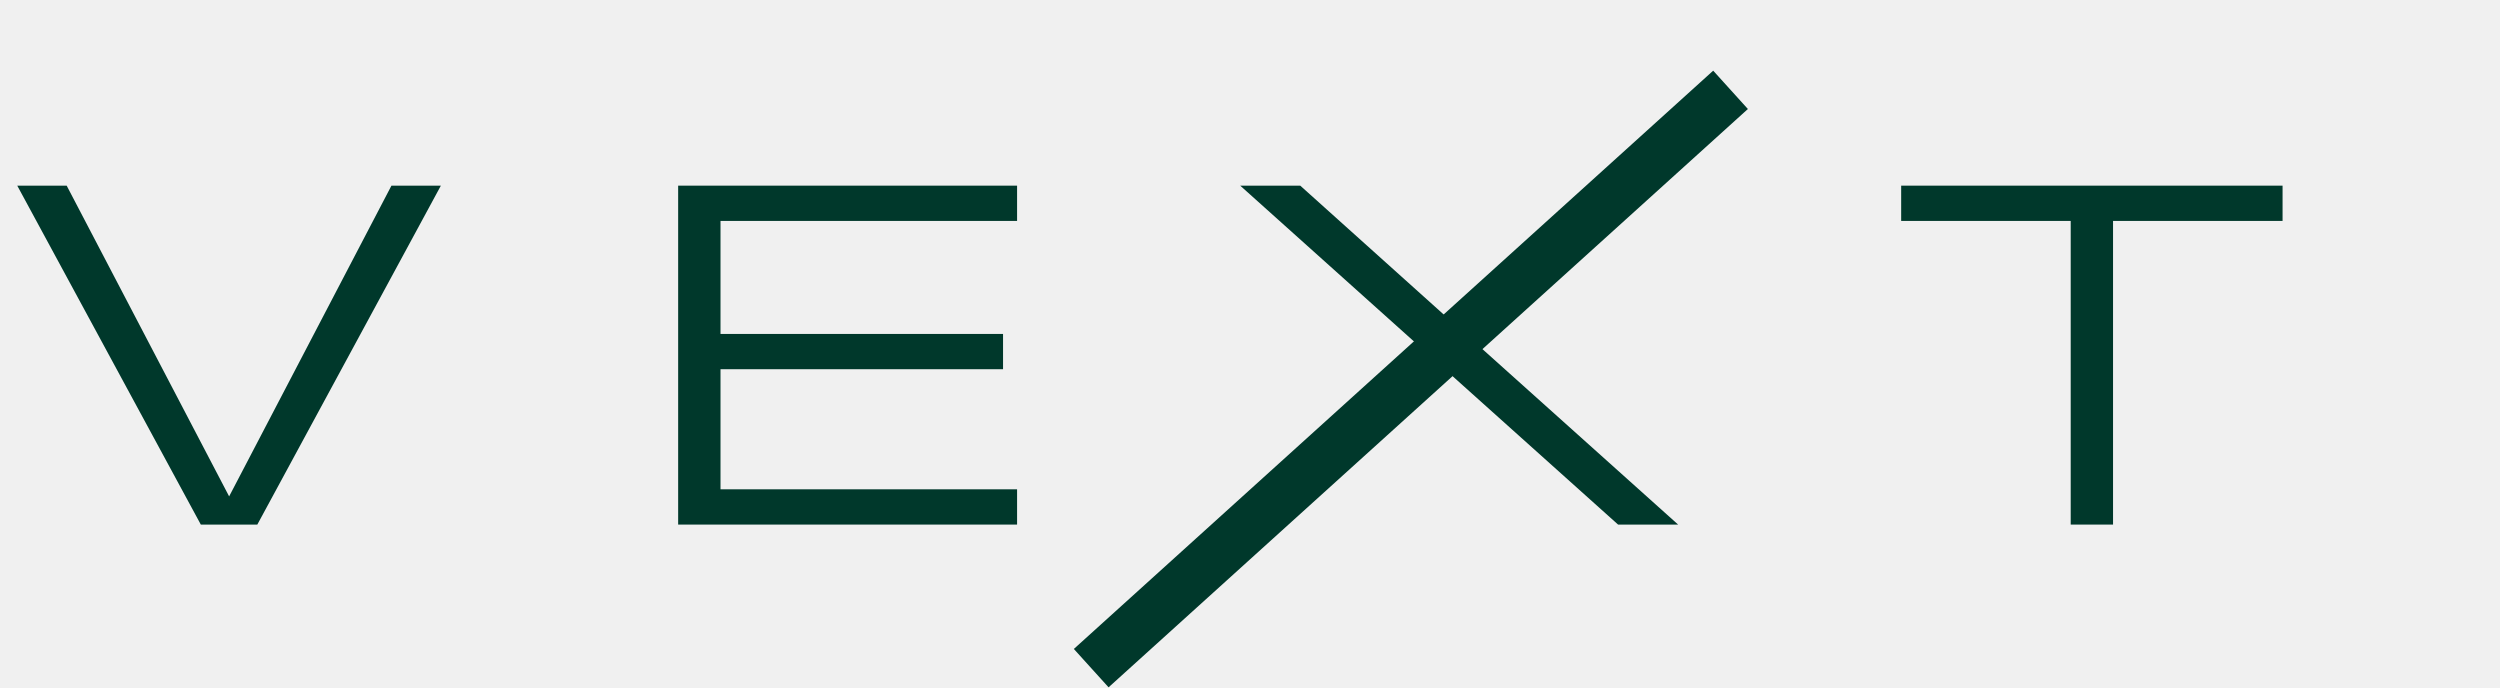
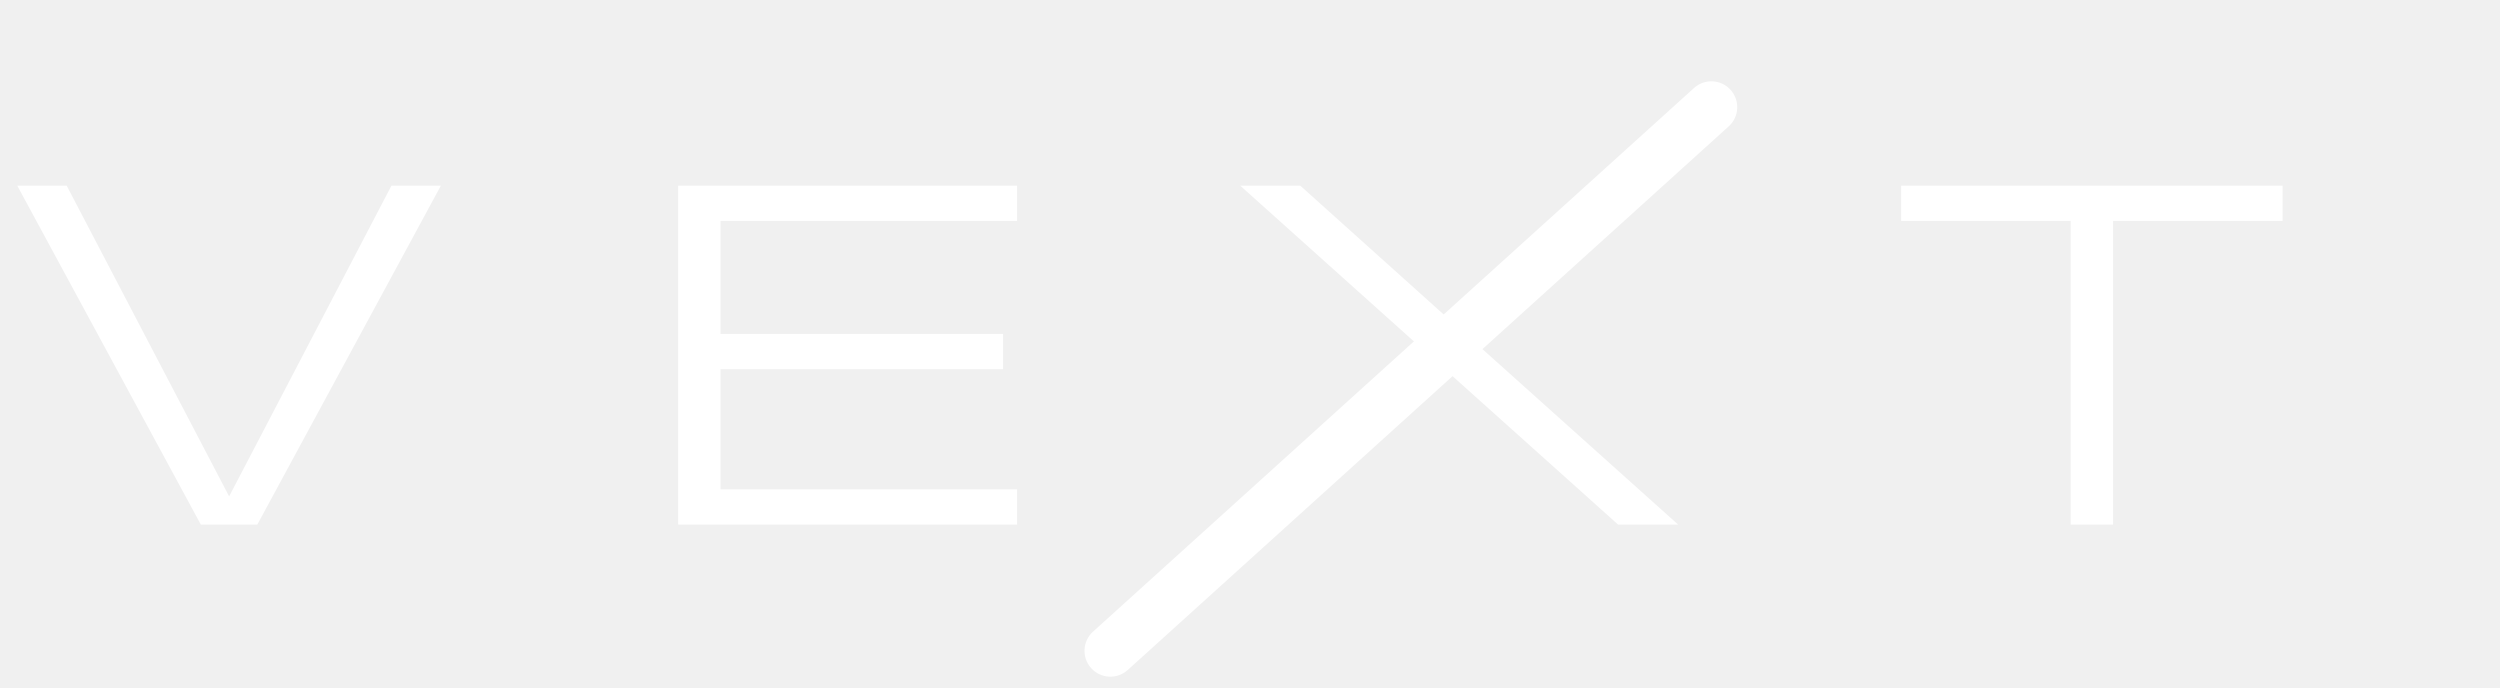
- <svg xmlns="http://www.w3.org/2000/svg" viewBox="0 0 309 85" role="img" aria-labelledby="title desc">
-   <g fill="#00382b">
-     <path transform="translate(134 10)" d="M 77.75 -1.266 L 82.039 3.473 L 3.02 74.953 L -1.273 70.211 Z" />
-     <path transform="translate(0.382715 64.83767)" d="M 48 -41.891 L 54.109 -41.891 L 31.422 0 L 24.438 0 L 1.75 -41.891 L 7.859 -41.891 L 27.938 -3.484 Z M 48 -41.891" />
-     <path transform="translate(78.58562 64.83767)" d="M 5.234 0 L 5.234 -41.891 L 47.125 -41.891 L 47.125 -37.531 L 10.469 -37.531 L 10.469 -23.562 L 45.391 -23.562 L 45.391 -19.203 L 10.469 -19.203 L 10.469 -4.359 L 47.125 -4.359 L 47.125 0 Z M 5.234 0" />
-     <path transform="translate(149.8061 64.83767)" d="M 32.969 -22.094 L 57.609 0 L 50.188 0 L 29.328 -18.703 L 9.172 0 L 1.75 0 L 25.562 -22.094 L 3.484 -41.891 L 10.906 -41.891 L 29.188 -25.469 L 46.891 -41.891 L 54.312 -41.891 Z M 32.969 -22.094" />
-     <path transform="translate(231.5002 64.83767)" d="M 50.625 -41.891 L 50.625 -37.531 L 29.672 -37.531 L 29.672 0 L 24.438 0 L 24.438 -37.531 L 3.484 -37.531 L 3.484 -41.891 Z M 50.625 -41.891" />
+ <svg xmlns="http://www.w3.org/2000/svg" width="309" zoomAndPan="magnify" viewBox="262 359 309 85" height="85" preserveAspectRatio="xMidYMid meet" version="1.0">
+   <defs>
+     <g />
+     <clipPath id="f66a183df1">
+       <path d="M 134 10 L 215 10 L 215 84 L 134 84 Z M 134 10 " clip-rule="nonzero" />
+     </clipPath>
+     <clipPath id="977667581b">
+       <path d="M 211.75 8.734 L 216.039 13.473 L 137 84.973 L 132.711 80.23 Z M 211.75 8.734 " clip-rule="nonzero" />
+     </clipPath>
+     <clipPath id="237442a079">
+       <path d="M 213.895 11.102 C 215.082 12.414 214.98 14.434 213.668 15.621 L 139.387 82.812 C 138.078 83.996 136.055 83.895 134.871 82.586 C 133.688 81.277 133.789 79.254 135.098 78.07 L 209.379 10.879 C 210.691 9.691 212.711 9.793 213.895 11.102 Z M 213.895 11.102 " clip-rule="nonzero" />
+     </clipPath>
+     <clipPath id="3950351a81">
+       <path d="M 0 0 L 81 0 L 81 74 L 0 74 Z M 0 0 " clip-rule="nonzero" />
+     </clipPath>
+     <clipPath id="e67fc1aa72">
+       <path d="M 77.75 -1.266 L 82.039 3.473 L 3 74.973 L -1.289 70.23 Z M 77.75 -1.266 " clip-rule="nonzero" />
+     </clipPath>
+     <clipPath id="fff658de32">
+       <path d="M 79.895 1.102 C 81.082 2.414 80.98 4.434 79.668 5.621 L 5.387 72.812 C 4.078 73.996 2.055 73.895 0.871 72.586 C -0.312 71.277 -0.211 69.254 1.098 68.07 L 75.379 0.879 C 76.691 -0.309 78.711 -0.207 79.895 1.102 Z M 79.895 1.102 " clip-rule="nonzero" />
+     </clipPath>
+     <clipPath id="03fd7bc4f1">
+       <rect x="0" width="81" y="0" height="74" />
+     </clipPath>
+     <clipPath id="dbc3e73695">
+       <path d="M 0.32 0.281 L 308.238 0.281 L 308.238 80 L 0.32 80 Z M 0.32 0.281 " clip-rule="nonzero" />
+     </clipPath>
+     <clipPath id="1dcab540da">
+       <rect x="0" width="309" y="0" height="80" />
+     </clipPath>
+     <clipPath id="acaaa3ce0a">
+       <rect x="0" width="309" y="0" height="85" />
+     </clipPath>
+   </defs>
+   <g transform="matrix(1, 0, 0, 1, 262, 359)">
+     <g clip-path="url(#acaaa3ce0a)">
+       <g clip-path="url(#f66a183df1)">
+         <g clip-path="url(#977667581b)">
+           <g clip-path="url(#237442a079)">
+             <g transform="matrix(1, 0, 0, 1, 134, 10)">
+               <g clip-path="url(#03fd7bc4f1)">
+                 <g clip-path="url(#3950351a81)">
+                   <g clip-path="url(#e67fc1aa72)">
+                     <g clip-path="url(#fff658de32)">
+                       <path fill="#ffffff" d="M 77.75 -1.266 L 82.039 3.473 L 3.02 74.953 L -1.273 70.211 Z M 77.75 -1.266 " fill-opacity="1" fill-rule="nonzero" />
+                     </g>
+                   </g>
+                 </g>
+               </g>
+             </g>
+           </g>
+         </g>
+       </g>
+       <g clip-path="url(#dbc3e73695)">
+         <g transform="matrix(1, 0, 0, 1, 0, 0.000000000000056843)">
+           <g clip-path="url(#1dcab540da)">
+             <g fill="#ffffff" fill-opacity="1">
+               <g transform="translate(0.382715, 64.83767)">
+                 <g>
+                   <path d="M 48 -41.891 L 54.109 -41.891 L 31.422 0 L 24.438 0 L 1.75 -41.891 L 7.859 -41.891 L 27.938 -3.484 Z M 48 -41.891 " />
+                 </g>
+               </g>
+             </g>
+             <g fill="#ffffff" fill-opacity="1">
+               <g transform="translate(78.58562, 64.83767)">
+                 <g>
+                   <path d="M 5.234 0 L 5.234 -41.891 L 47.125 -41.891 L 47.125 -37.531 L 10.469 -37.531 L 10.469 -23.562 L 45.391 -23.562 L 45.391 -19.203 L 10.469 -19.203 L 10.469 -4.359 L 47.125 -4.359 L 47.125 0 Z M 5.234 0 " />
+                 </g>
+               </g>
+             </g>
+             <g fill="#ffffff" fill-opacity="1">
+               <g transform="translate(149.8061, 64.83767)">
+                 <g>
+                   <path d="M 32.969 -22.094 L 57.609 0 L 50.188 0 L 29.328 -18.703 L 9.172 0 L 1.75 0 L 25.562 -22.094 L 3.484 -41.891 L 10.906 -41.891 L 29.188 -25.469 L 46.891 -41.891 L 54.312 -41.891 Z M 32.969 -22.094 " />
+                 </g>
+               </g>
+             </g>
+             <g fill="#ffffff" fill-opacity="1">
+               <g transform="translate(231.5002, 64.83767)">
+                 <g>
+                   <path d="M 50.625 -41.891 L 50.625 -37.531 L 29.672 -37.531 L 29.672 0 L 24.438 0 L 24.438 -37.531 L 3.484 -37.531 L 3.484 -41.891 Z M 50.625 -41.891 " />
+                 </g>
+               </g>
+             </g>
+           </g>
+         </g>
+       </g>
+     </g>
  </g>
</svg>
